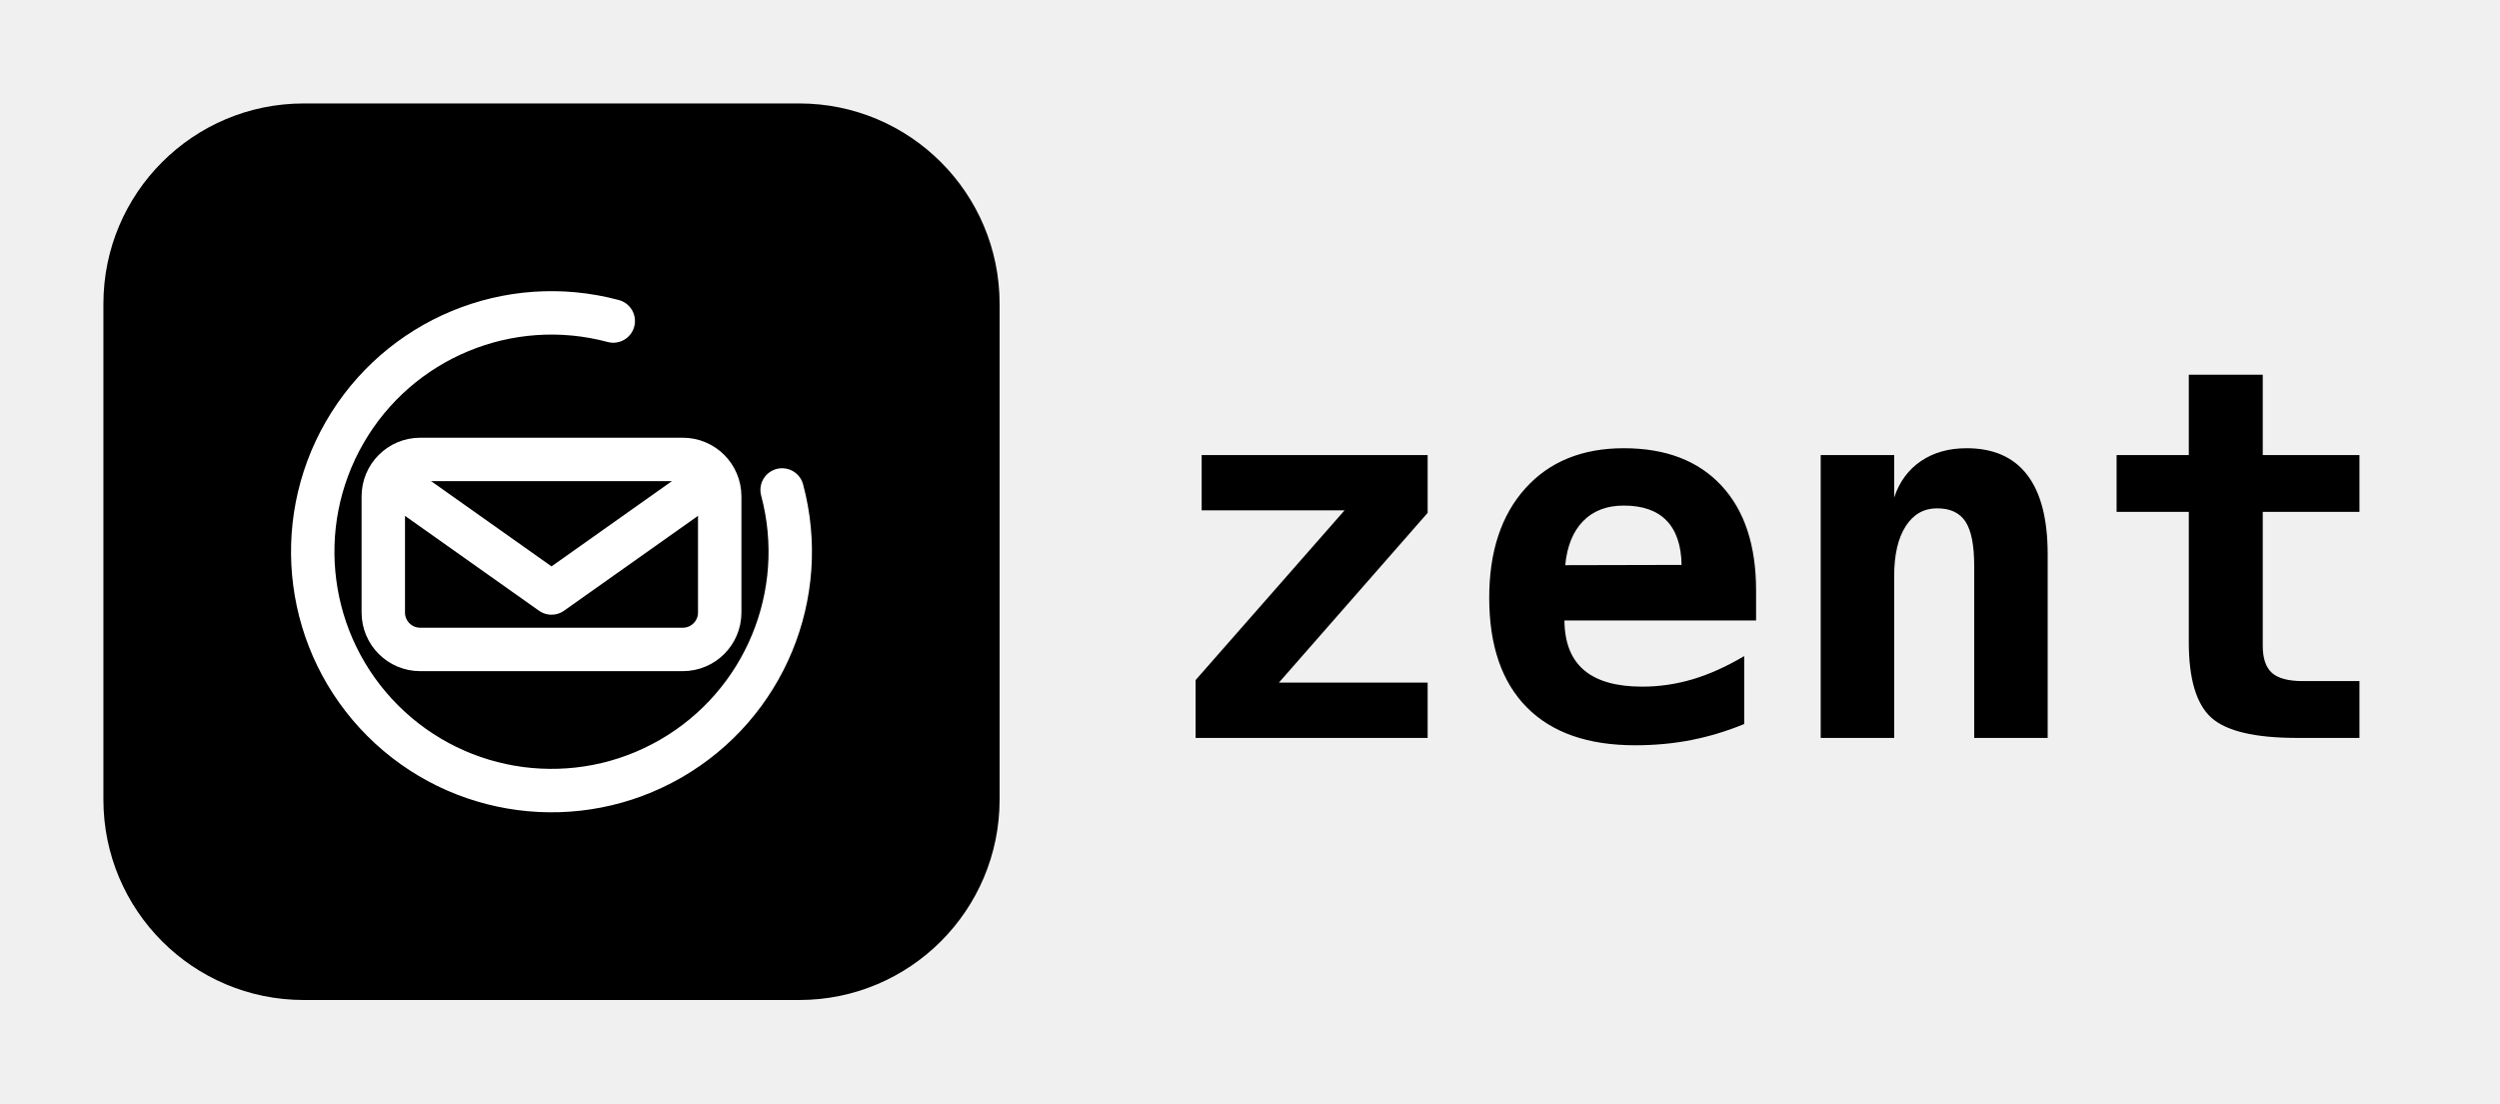
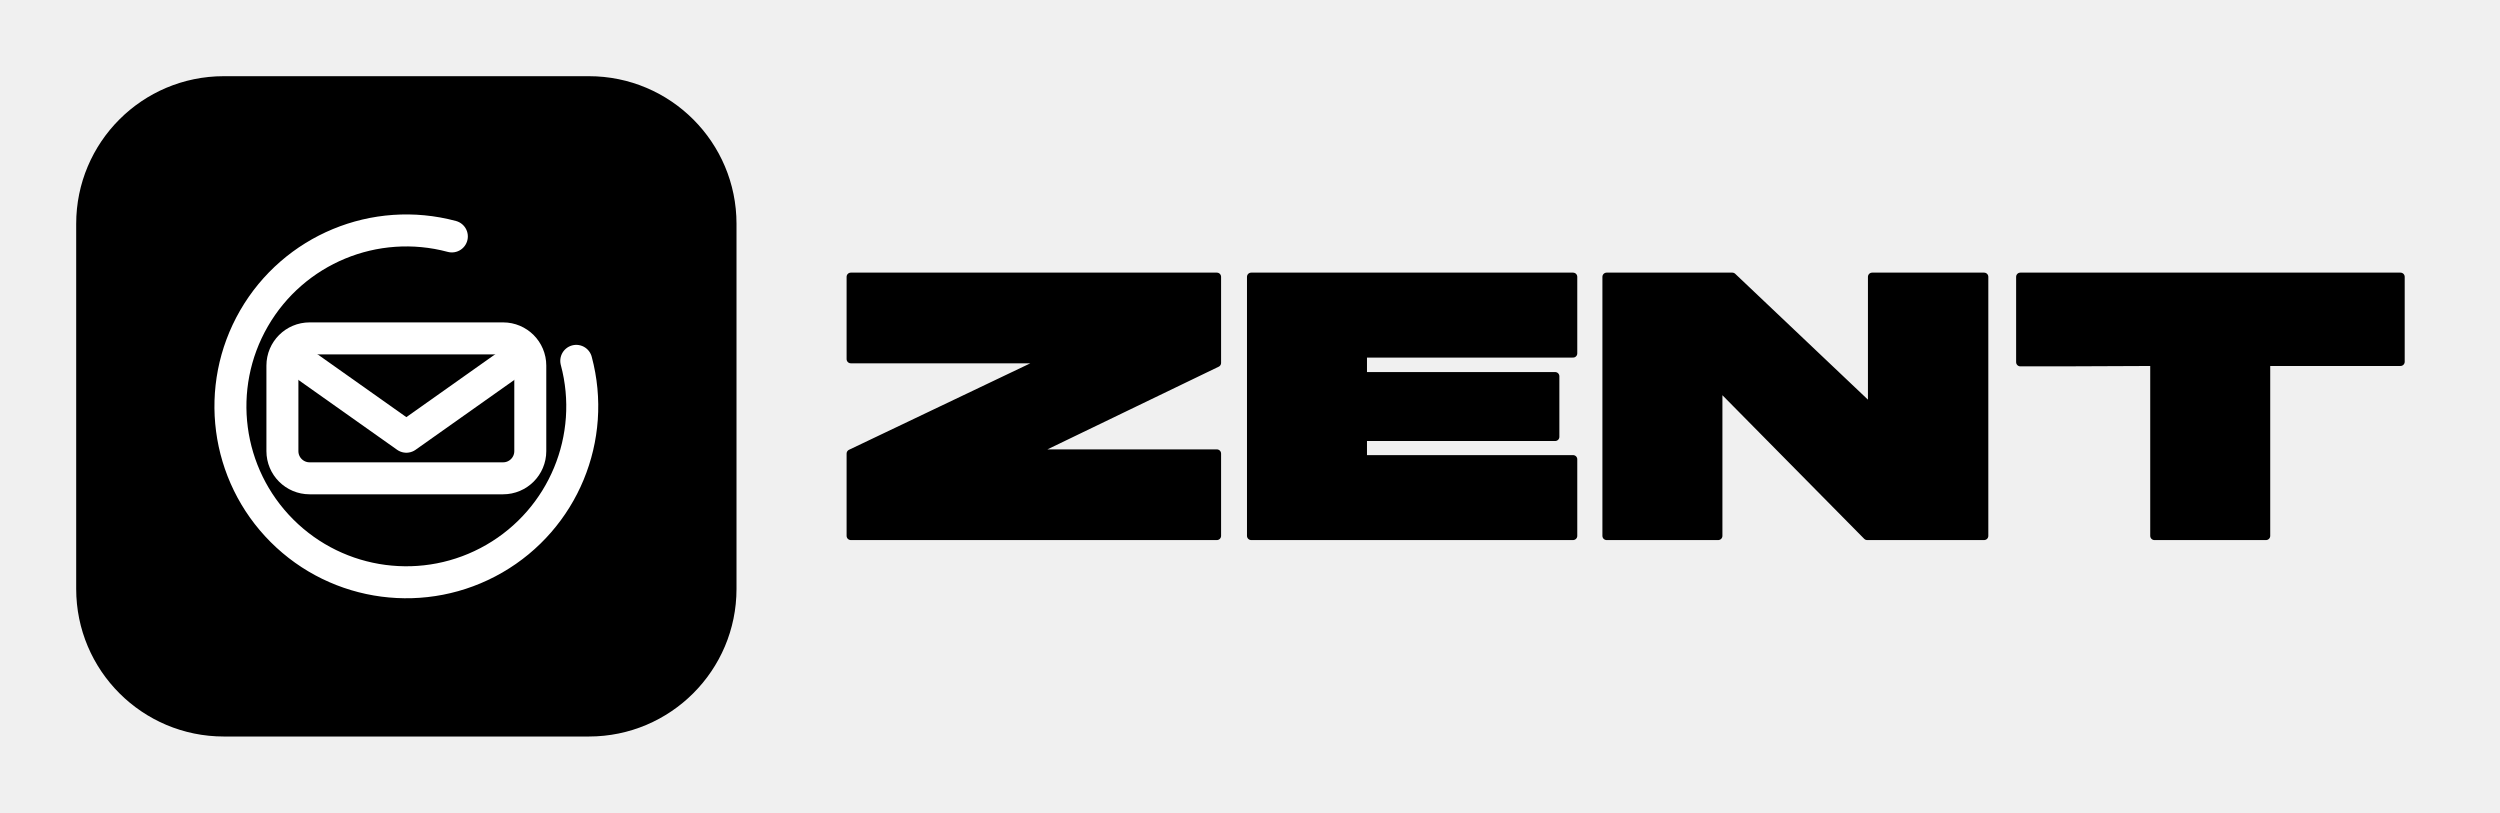
- <svg xmlns="http://www.w3.org/2000/svg" viewBox="0 0 1160 512" role="img" aria-label="zent banner">
+ <svg xmlns="http://www.w3.org/2000/svg" viewBox="0 0 1575 512" role="img" aria-label="zent banner">
  <rect x="48" y="48" width="416" height="416" rx="93" fill="#000000" />
  <g transform="translate(256.0 256.0) scale(5.0375) translate(-32 -32)">
    <path d="M 53.25 26.31 A 22 22 0 1 1 37.69 10.75" fill="none" stroke="#FFFFFF" stroke-width="4" stroke-linecap="round" />
    <rect x="16.5" y="23.5" width="31" height="17.5" rx="3.4" fill="none" stroke="#FFFFFF" stroke-width="4" />
    <polyline points="19,26.6 32,35.8 45,26.6" fill="none" stroke="#FFFFFF" stroke-width="4" stroke-linecap="round" stroke-linejoin="round" />
  </g>
-   <text x="536" y="342.4" font-family="'JetBrains Mono','IBM Plex Mono',Menlo,Consolas,monospace" font-size="240" font-weight="600" fill="#000000">zent</text>
+   <path d="M766.64 285.76H648.32L766.64 228.64V174.4H536.0V226.24H660.8L536.0 285.76V337.6H766.64Z M788.24 337.6C855.68 337.6 923.36 337.6 991.04 337.6V289.36H858.56V275.2H979.76V237.04C939.44 237.04 898.88 237.04 858.56 237.04V222.64C895.76 222.64 976.88 222.64 991.04 222.64V174.4C923.36 174.4 855.68 174.4 788.24 174.4Z M1082.48 242.56 1176.32 337.6C1200.8 337.6 1225.28 337.6 1250.0 337.6V174.4H1179.44V257.92L1091.36 174.4H1012.16V337.6H1082.48Z M1512.32 174.4C1432.4 174.4 1352.48 174.4 1272.8 174.4V228.16C1289.12 228.16 1321.28 228.16 1357.28 227.92V337.6H1427.6V227.92H1512.32Z" fill="#000000" stroke="#000000" stroke-width="5.28" stroke-linejoin="round" stroke-linecap="round" />
</svg>
